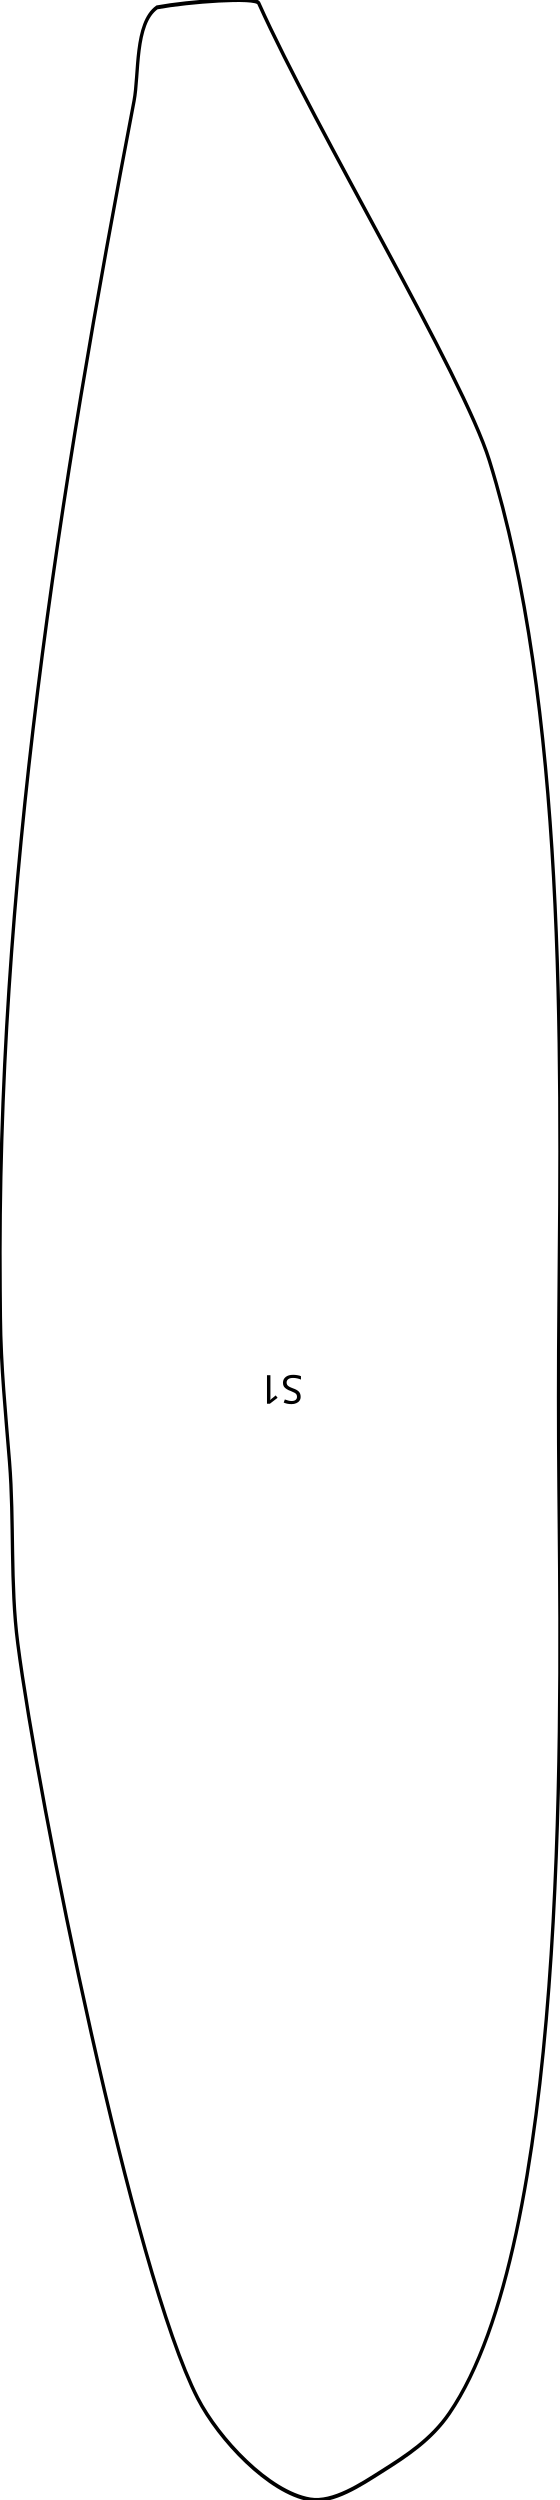
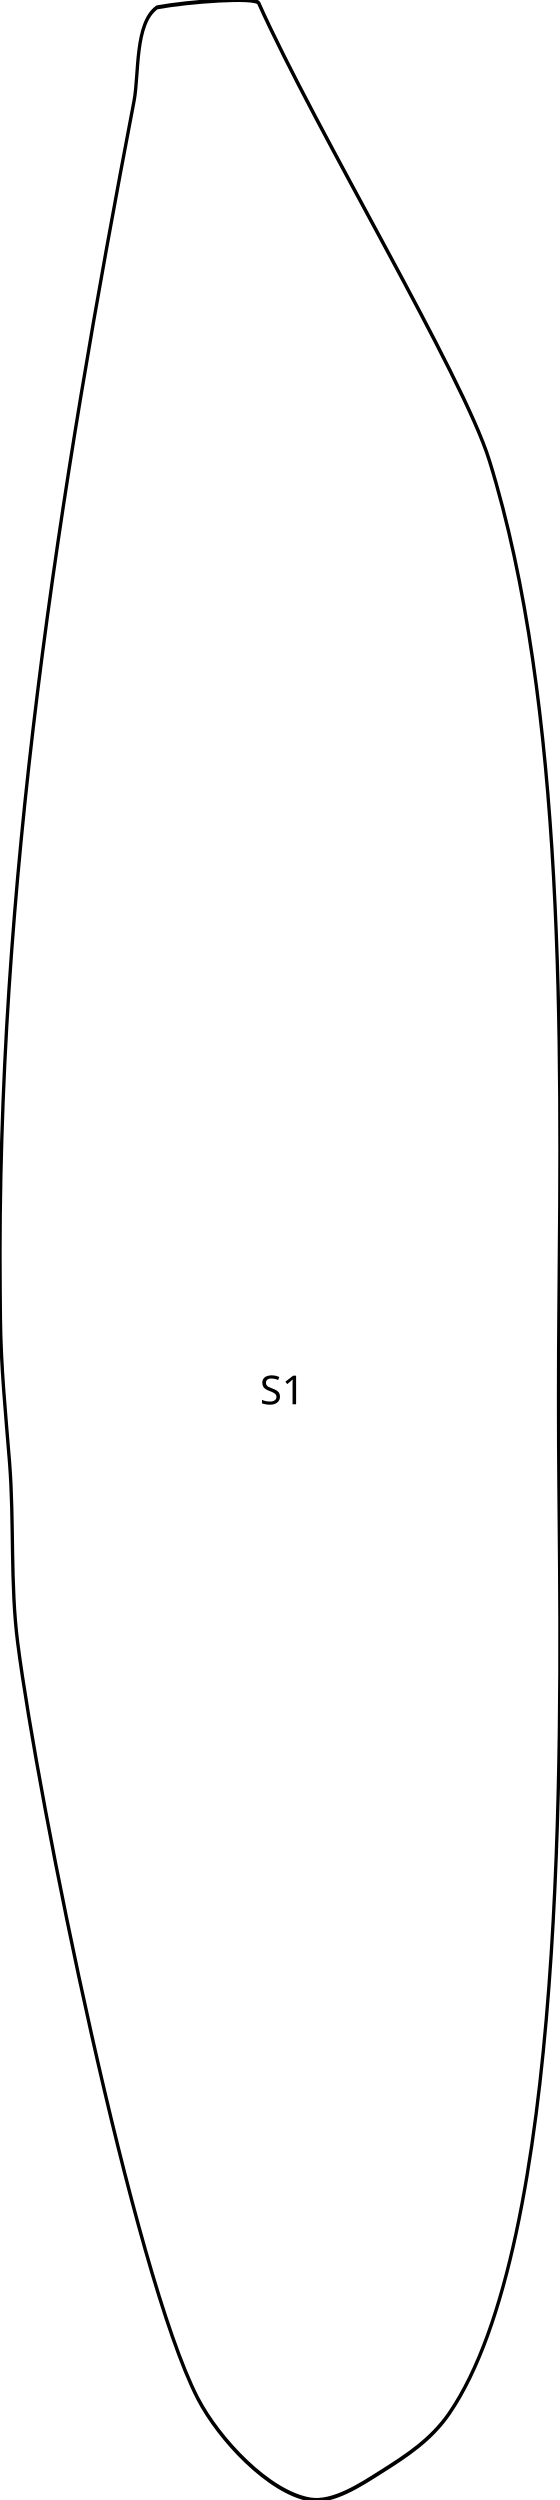
- <svg xmlns="http://www.w3.org/2000/svg" width="84.15mm" height="375.70mm" viewBox="8.000 8.000 84.152 375.702">
+ <svg xmlns="http://www.w3.org/2000/svg" width="84.15mm" height="375.70mm" viewBox="8.000 8.000 84.152 375.702" version="1.1" id="svg1">
+   <defs id="defs1" />
  <g id="feather" transform="matrix(1.000212,-0.03469866,-0.01092704,-1.199223,-65.50851,702.6264)" data-source="feathers-aggregate.svg">
    <path fill="none" stroke="#000000" stroke-width="0.5" d="m 161.715,383.539 c 0,-27.589 0.053,-89.985 -17.723,-110.89 -2.763,-3.249 -6.529,-5.16 -10.276,-7.016 -3.003,-1.487 -7.332,-3.774 -10.783,-3.182 -6.182,1.06 -13.614,7.953 -16.718,13.156 -9.49,15.906 -23.152,75.501 -26.001,95.372 -1.066,7.434 -0.355,15.256 -0.99,22.757 -0.515,6.085 -1.171,12.023 -1.171,18.167 v 3.421 c 0,50.461 9.949,99.597 21.741,148.381 0.8,3.309 0.188,9.724 3.576,11.616 4.792,0.595 14.853,0.915 15.281,0.089 8.479,-16.343 30.144,-47.46 34.016,-58.297 11.085,-31.03 10.023,-73.417 9.299,-106.215 -0.168,-7.593 -0.251,-15.204 -0.251,-22.798 z" id="S1" />
-     <text x="50.179" y="214.669" font-family="sans-serif" font-size="6px" fill="#000000" text-anchor="middle" transform="matrix(-0.9994725,0.02891902,0.009106954,0.8336095,168.2673,223.0184)">S1</text>
+     <text x="105.838" y="-441.486" font-family="sans-serif" font-size="5.478px" fill="#000000" text-anchor="middle" transform="matrix(1.094802,-0.0316773,-0.00997557,-0.9131187,0,0)" id="text1" style="stroke-width:0.913">S1</text>
  </g>
</svg>
